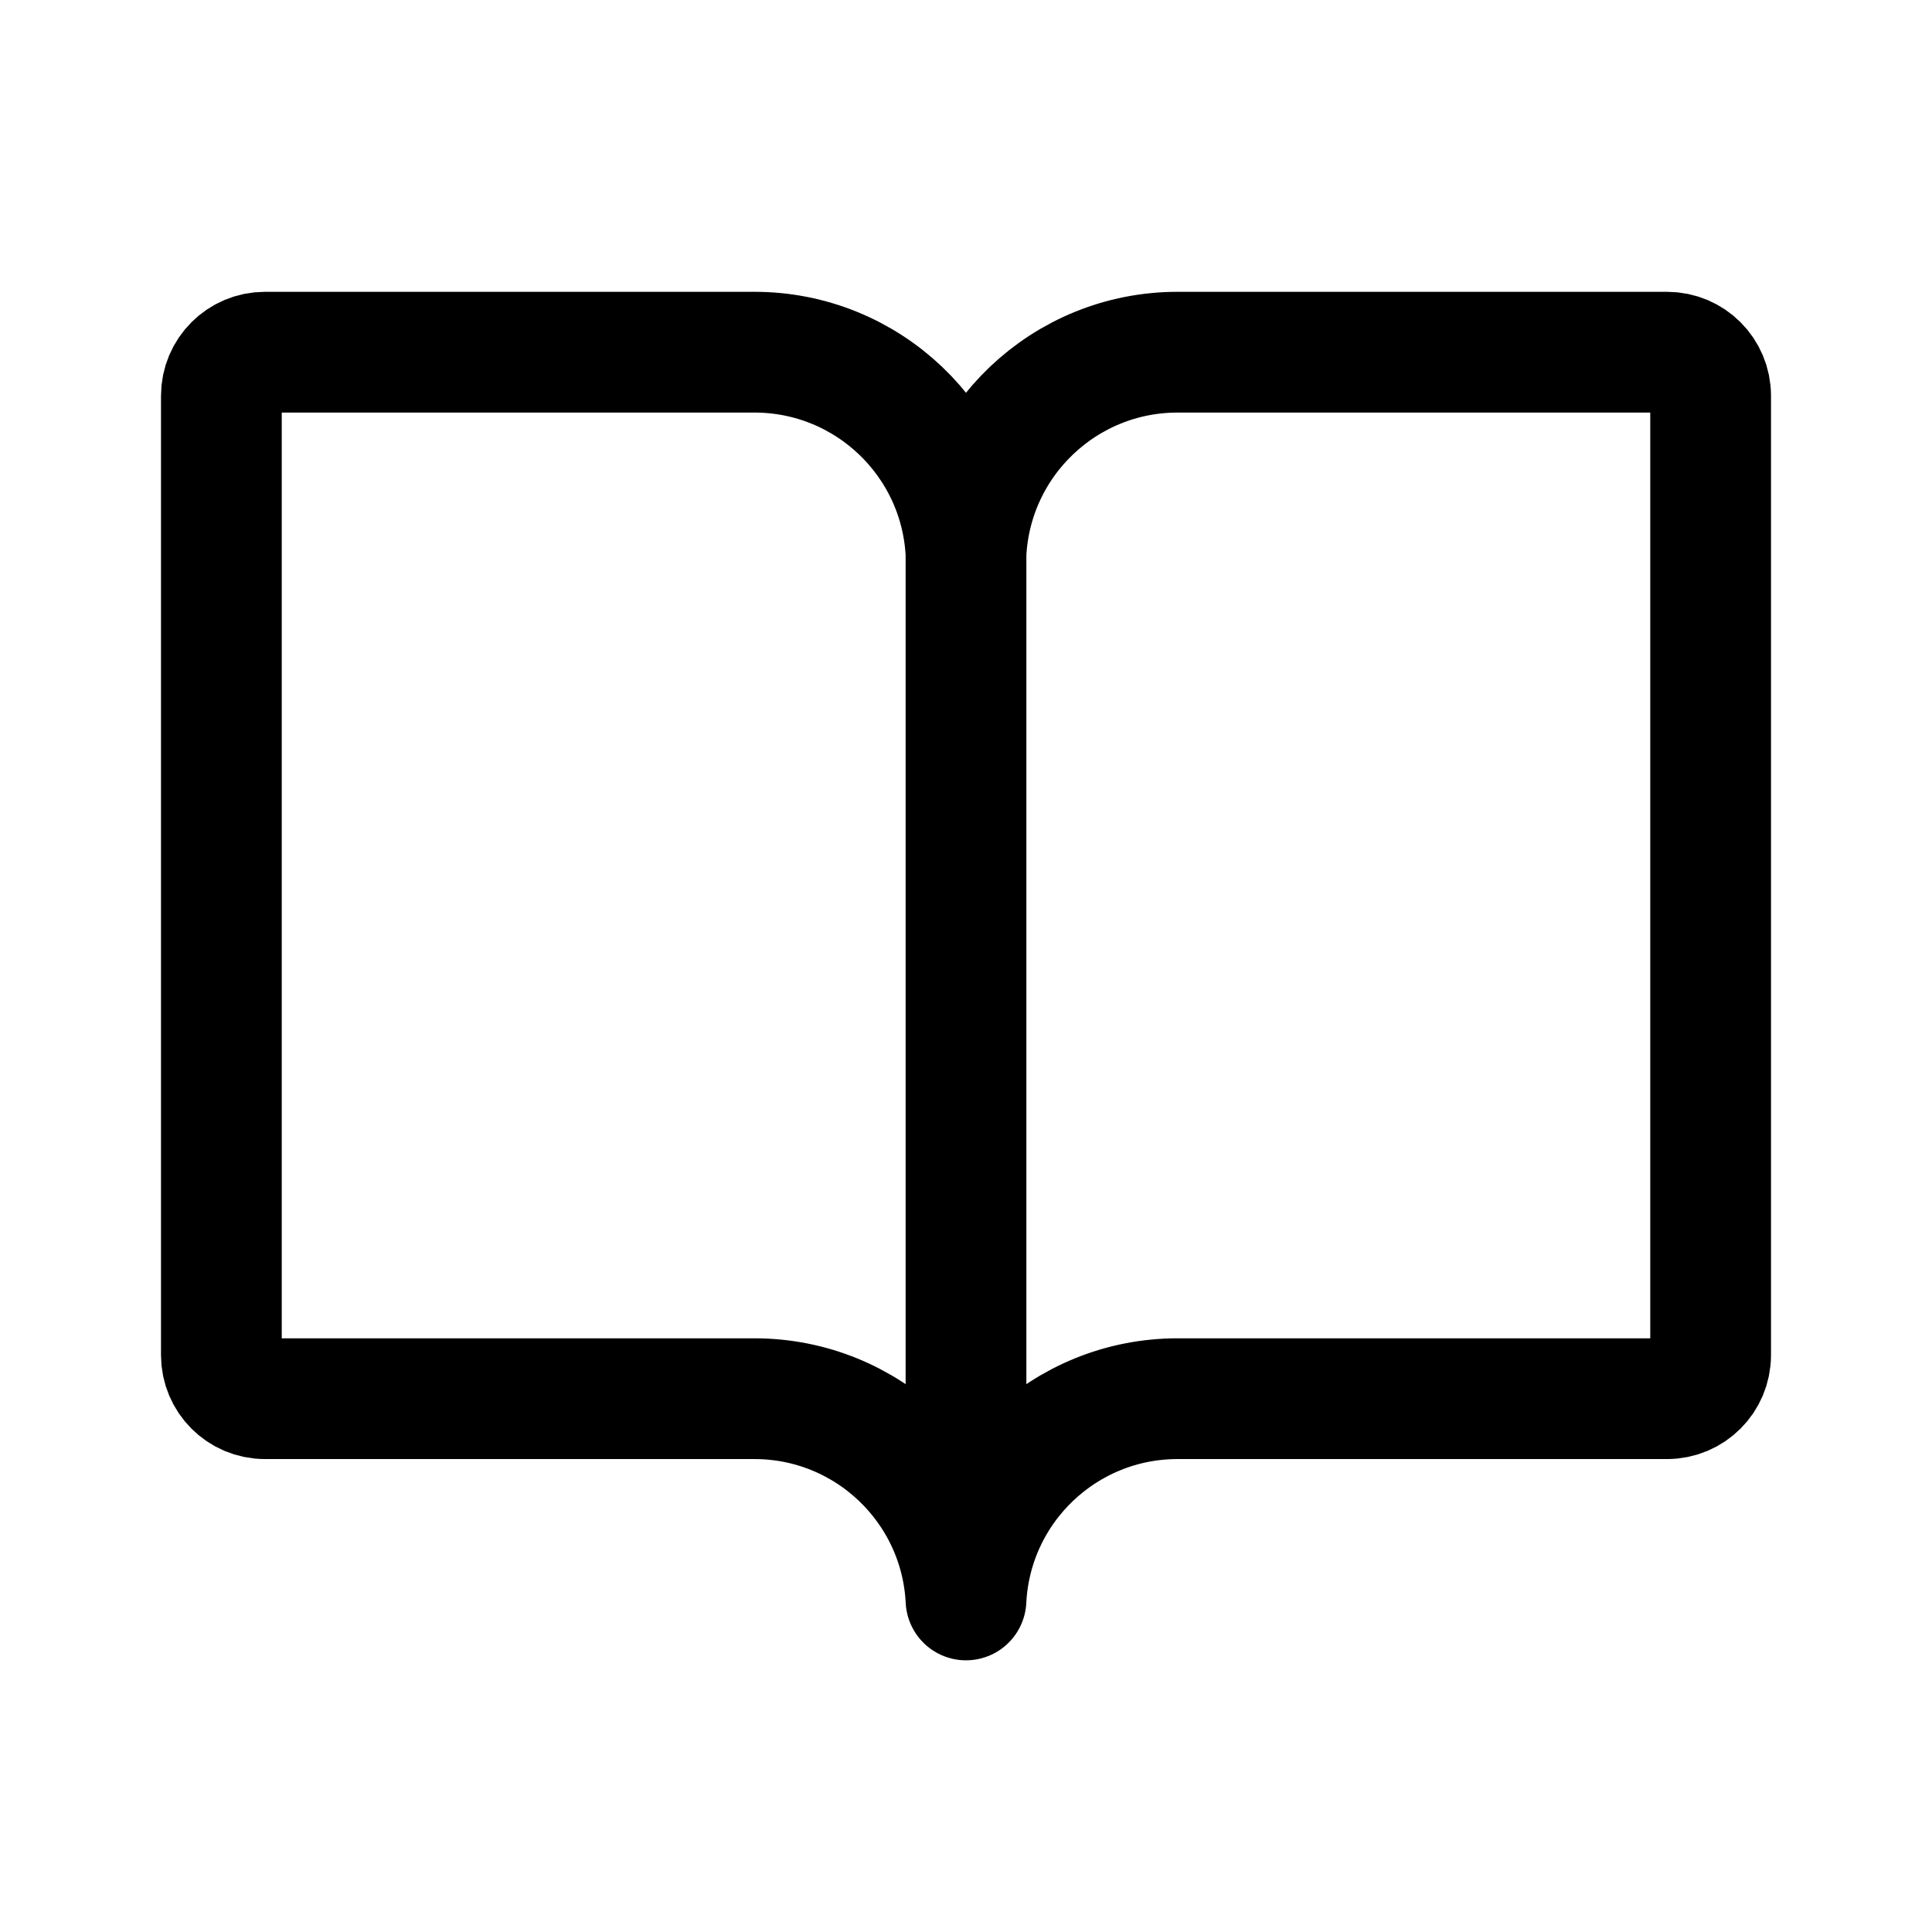
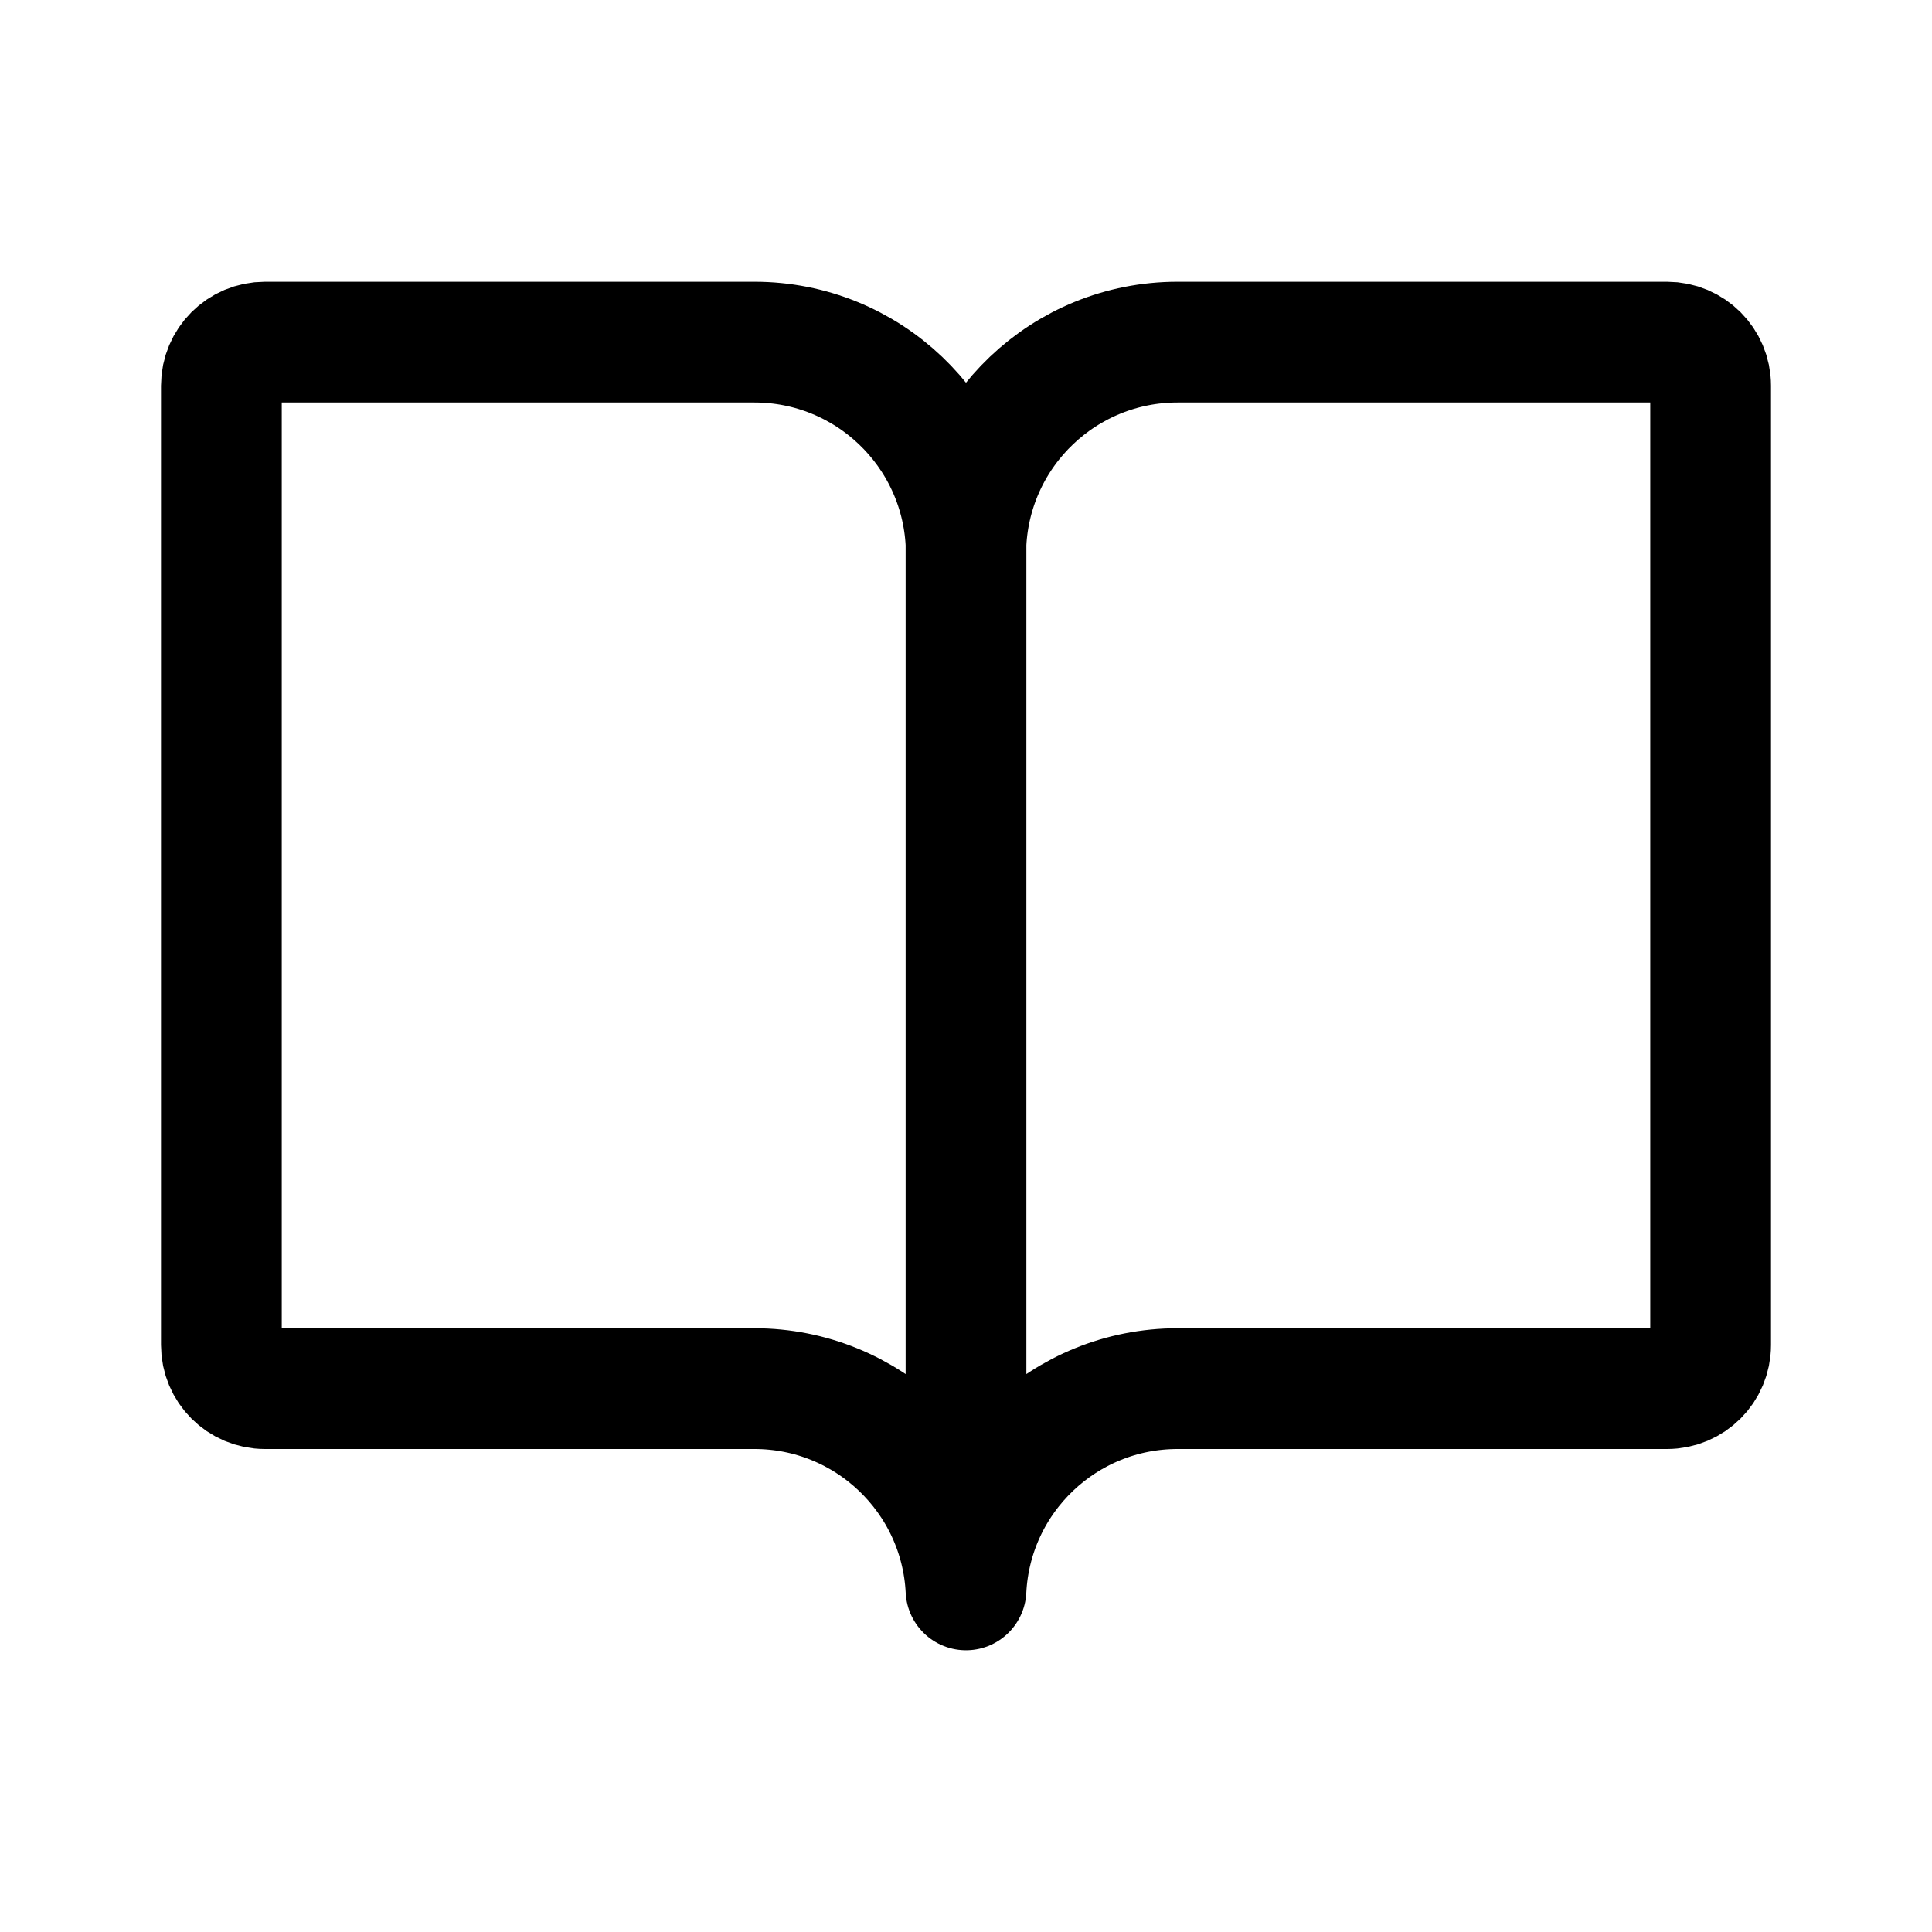
<svg xmlns="http://www.w3.org/2000/svg" width="192" height="192" viewBox="0 0 192 192" fill="none">
-   <path d="M96 55V147.5M96 55C95.44 43.796 86.193 35 74.975 35H26.331C23.939 35 22 36.939 22 39.331V134.669C22 137.061 23.939 139 26.331 139H74.975C86.193 139 95.44 147.796 96 159C96.56 147.796 105.807 139 117.025 139H165.669C168.061 139 170 137.061 170 134.669V39.331C170 36.939 168.061 35 165.669 35H117.025C105.807 35 96.56 43.796 96 55Z" stroke="black" stroke-width="12" stroke-linecap="round" stroke-linejoin="round" />
+   <path d="M96 54V146.5M96 54C95.44 42.796 86.193 34 74.975 34H26.331C23.939 34 22 35.939 22 38.331V133.669C22 136.061 23.939 138 26.331 138H74.975C86.193 138 95.44 146.796 96 158C96.56 146.796 105.807 138 117.025 138H165.669C168.061 138 170 136.061 170 133.669V38.331C170 35.939 168.061 34 165.669 34H117.025C105.807 34 96.56 42.796 96 54Z" stroke="black" stroke-width="12" stroke-linecap="round" stroke-linejoin="round" />
</svg>
